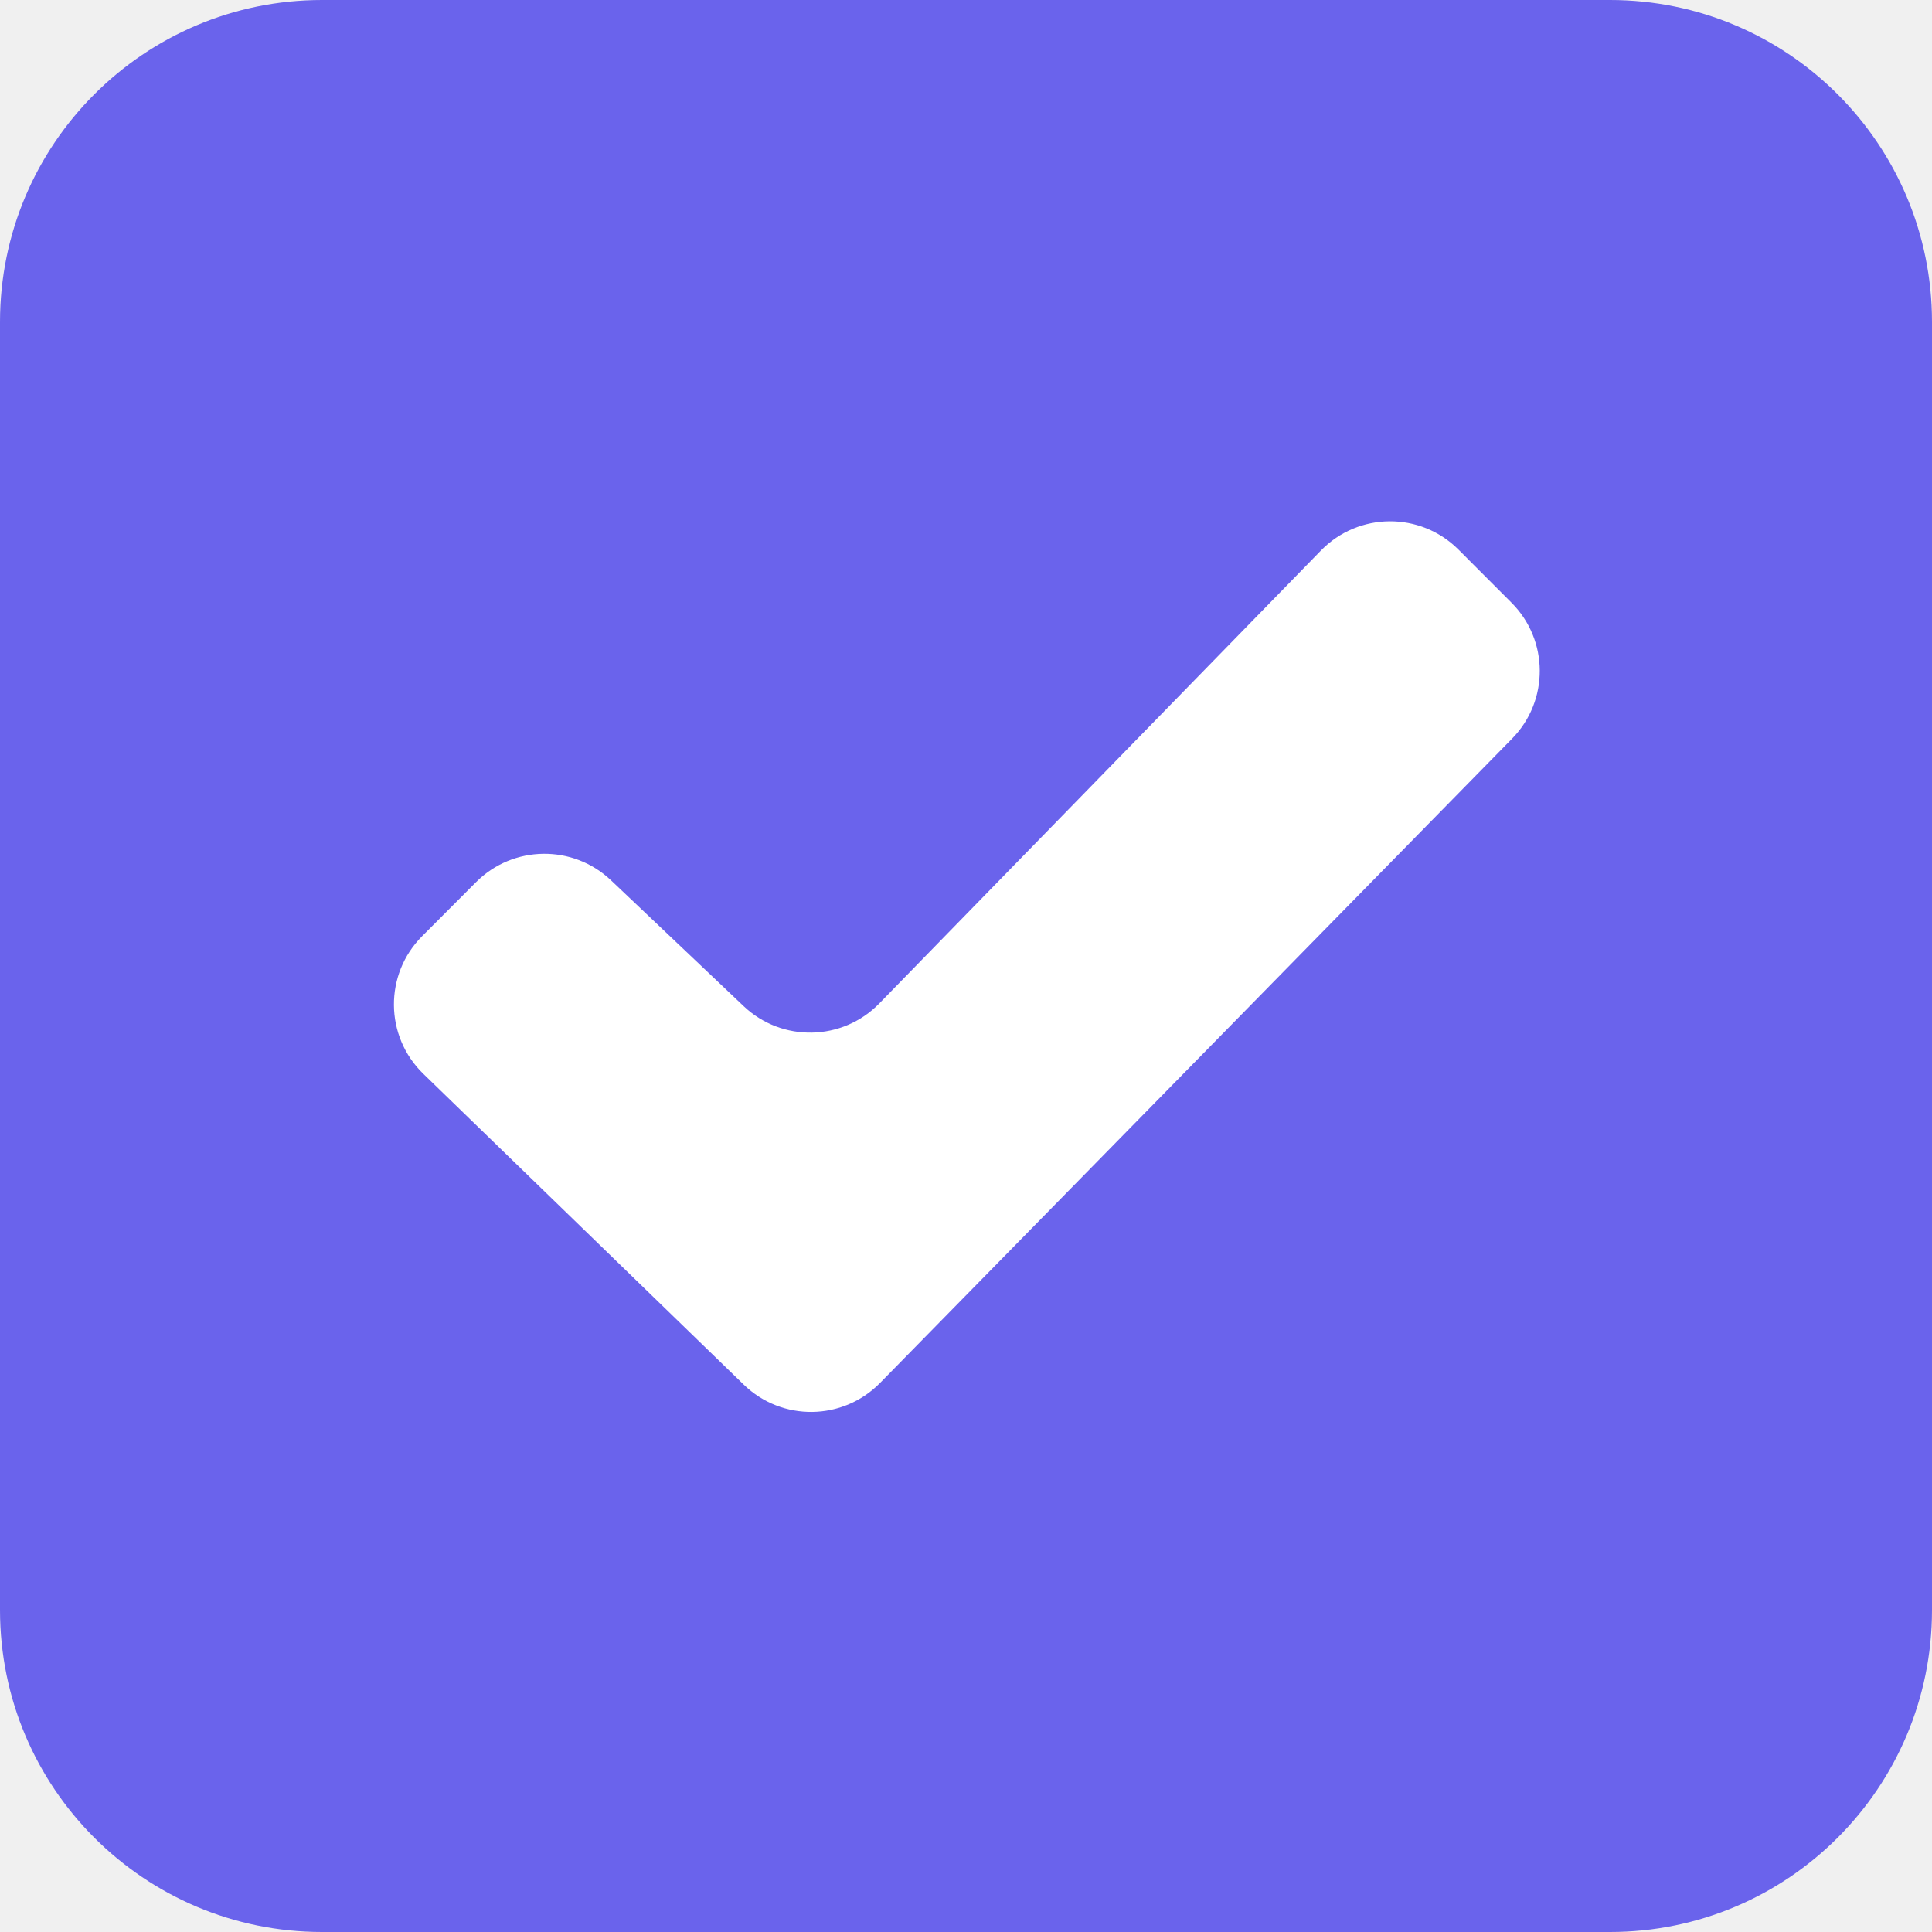
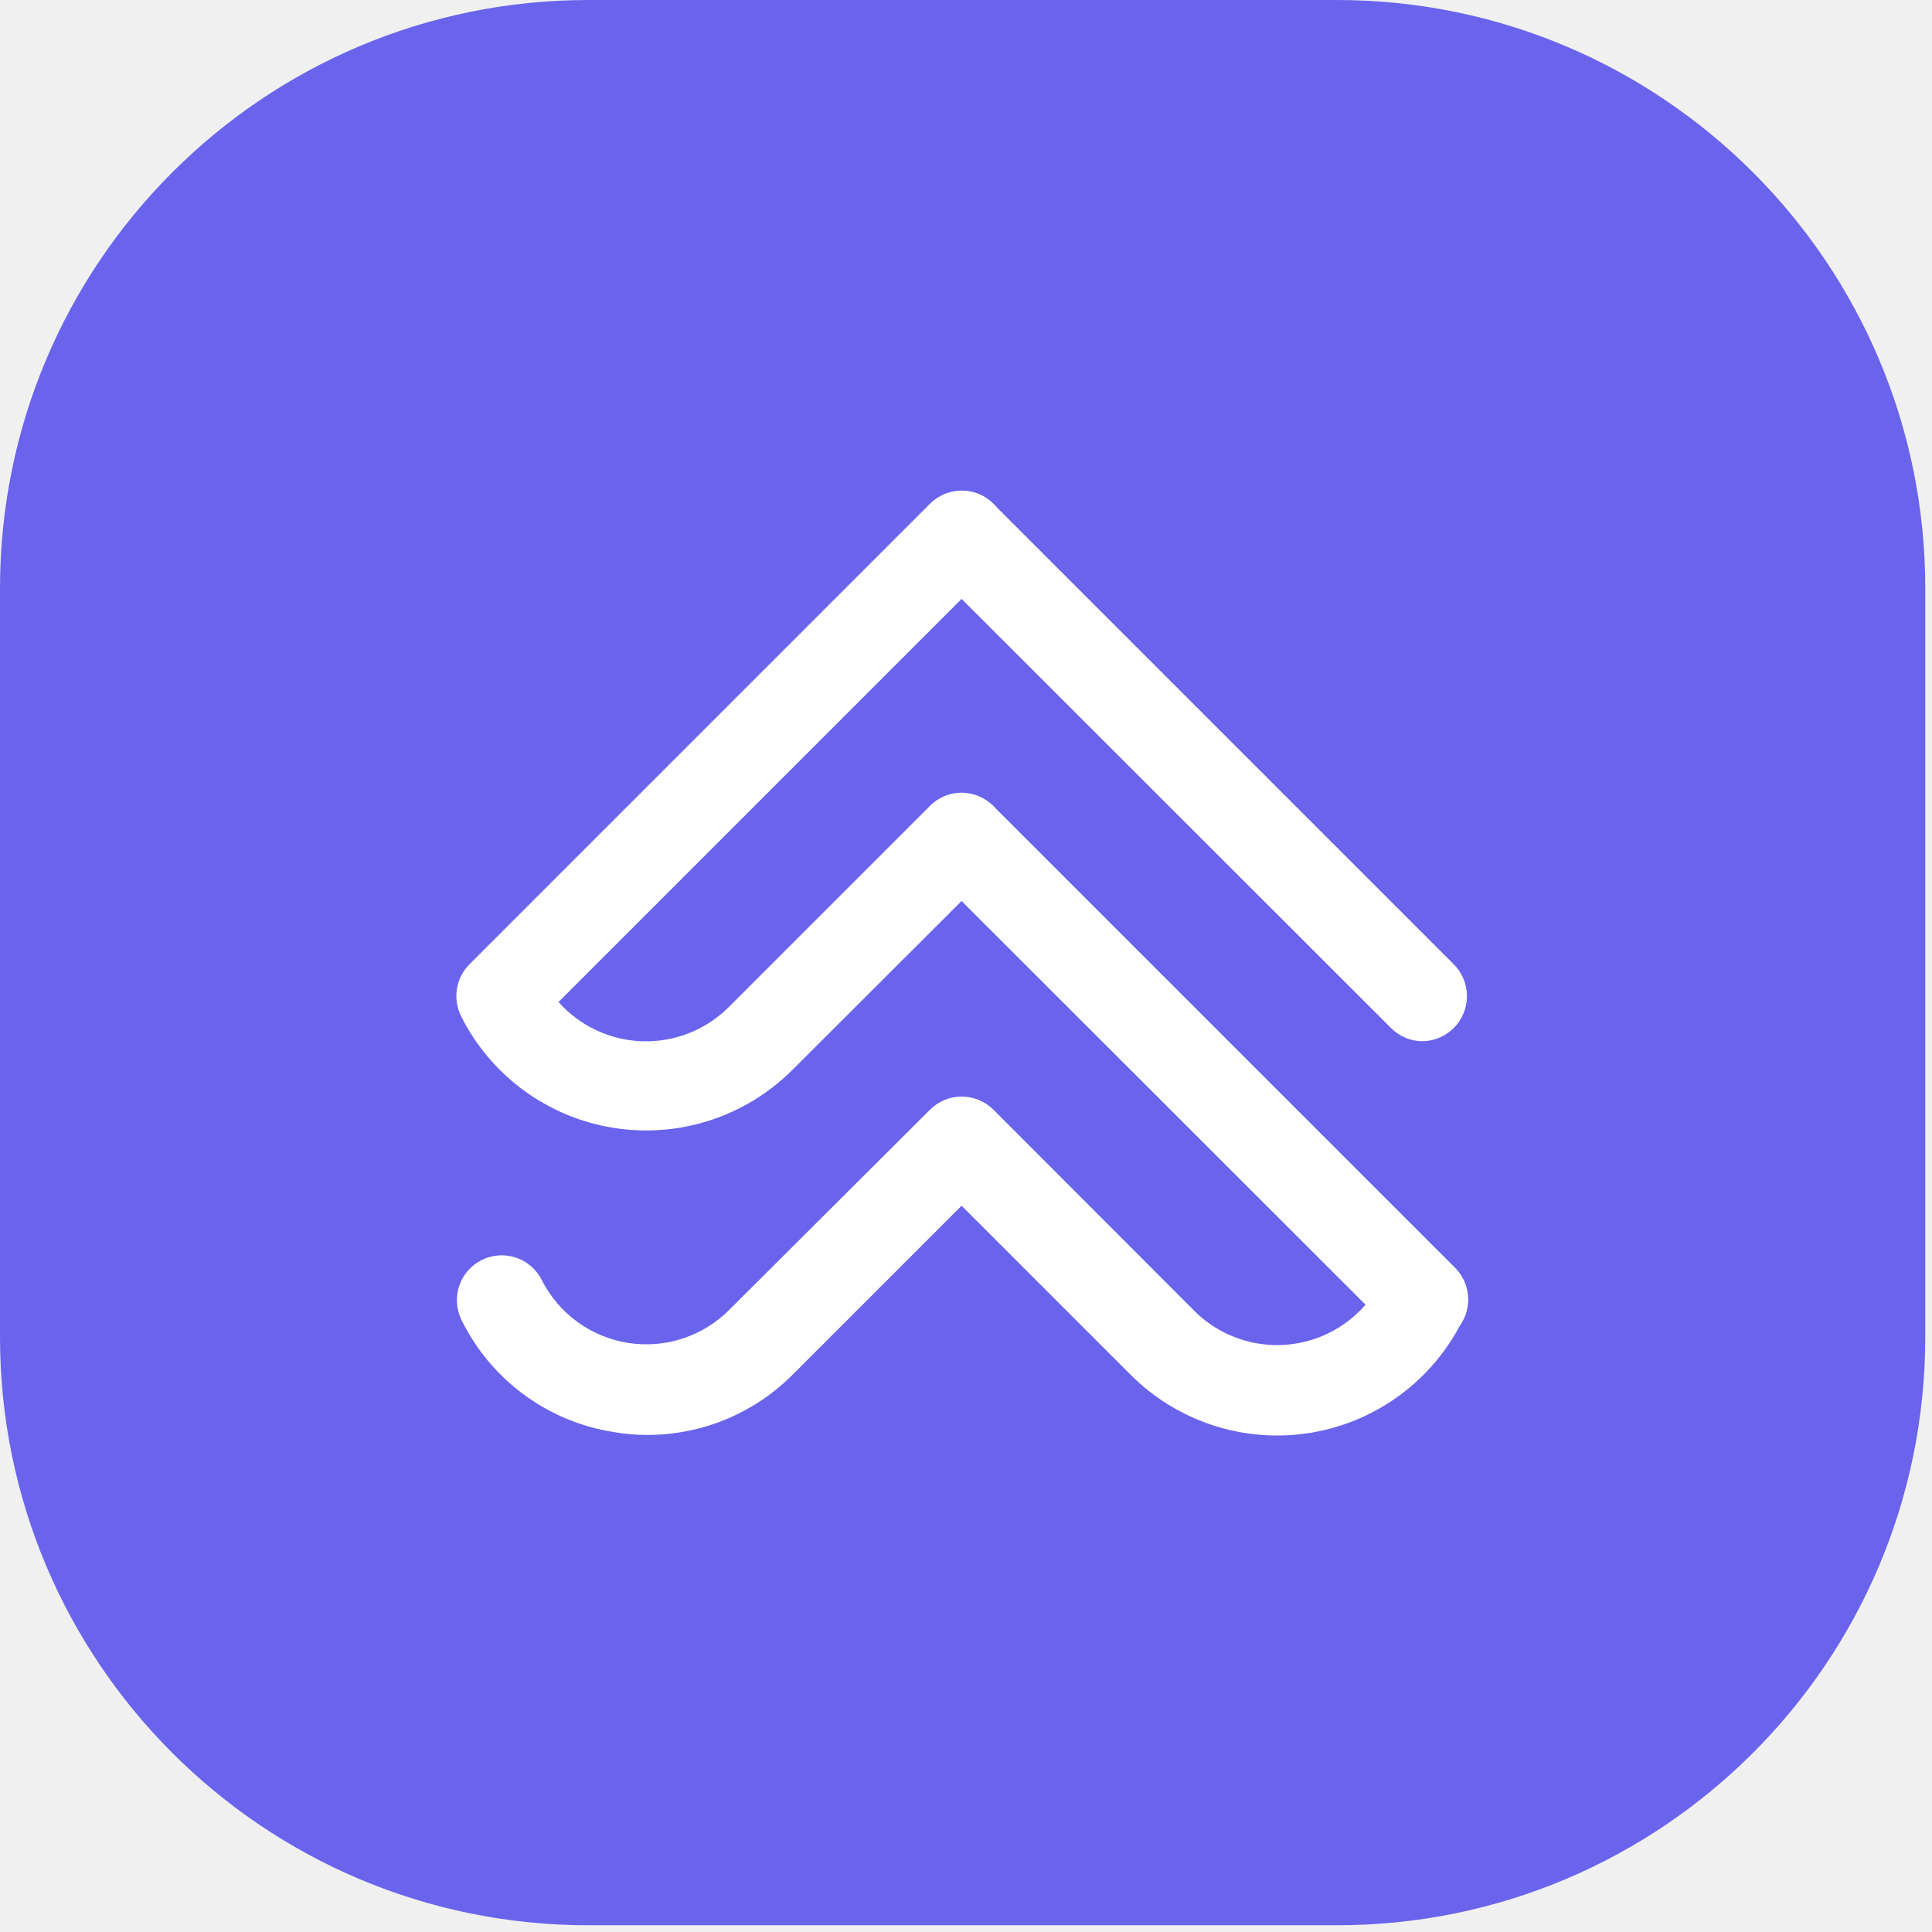
- <svg xmlns="http://www.w3.org/2000/svg" width="30" height="30" viewBox="0 0 30 30" fill="none">
-   <rect width="30" height="30" rx="5" fill="#6a63ec" />
-   <path d="M22.647 8.534C22.056 7.943 21.096 7.949 20.512 8.548L13.653 15.582C13.08 16.169 12.142 16.187 11.547 15.623L9.487 13.669C8.897 13.11 7.968 13.122 7.393 13.697L6.556 14.536C5.964 15.128 5.972 16.09 6.572 16.673L11.549 21.501C12.142 22.076 13.087 22.064 13.665 21.475L23.48 11.469C24.056 10.882 24.052 9.94 23.47 9.358L22.647 8.534Z" fill="white" />
+ <svg xmlns="http://www.w3.org/2000/svg" width="66" height="66" viewBox="0 0 66 66" fill="none">
+   <path d="M45.67 0H20.1C8.999 0 0 8.999 0 20.1V45.67C0 56.771 8.999 65.77 20.1 65.77H45.67C56.771 65.77 65.77 56.771 65.77 45.67V20.1C65.77 8.999 56.771 0 45.67 0Z" fill="#6A63EC" />
+   <path d="M48.6 35.57C48.399 35.57 48.2 35.53 48.015 35.453C47.83 35.376 47.661 35.263 47.52 35.12L31.77 19.38C31.484 19.092 31.323 18.703 31.324 18.297C31.325 17.89 31.487 17.502 31.775 17.215C32.063 16.929 32.453 16.768 32.859 16.769C33.265 16.77 33.654 16.932 33.94 17.22L49.67 32.95C49.882 33.165 50.026 33.438 50.084 33.734C50.142 34.031 50.111 34.338 49.996 34.617C49.881 34.896 49.686 35.136 49.436 35.305C49.186 35.474 48.892 35.567 48.59 35.57H48.6Z" fill="white" />
+   <path d="M22.129 49.02C21.737 49.022 21.346 48.988 20.959 48.92C19.851 48.746 18.802 48.308 17.899 47.643C16.995 46.978 16.265 46.106 15.769 45.1C15.588 44.737 15.558 44.316 15.686 43.931C15.815 43.545 16.091 43.227 16.454 43.045C16.818 42.863 17.238 42.834 17.624 42.962C18.009 43.09 18.328 43.367 18.509 43.73C18.796 44.297 19.213 44.787 19.727 45.16C20.24 45.533 20.836 45.779 21.463 45.877C22.09 45.974 22.732 45.921 23.334 45.722C23.937 45.523 24.484 45.182 24.929 44.73L31.769 37.91C32.056 37.623 32.444 37.461 32.849 37.46C33.052 37.46 33.252 37.499 33.439 37.577C33.626 37.654 33.796 37.767 33.939 37.91L40.789 44.77C41.177 45.16 41.642 45.467 42.153 45.669C42.665 45.872 43.213 45.967 43.763 45.948C44.313 45.929 44.853 45.797 45.35 45.56C45.846 45.323 46.289 44.986 46.649 44.57L32.849 30.78L27.069 36.55C26.277 37.342 25.308 37.933 24.242 38.277C23.176 38.621 22.044 38.706 20.939 38.526C19.833 38.347 18.786 37.907 17.884 37.243C16.982 36.58 16.25 35.712 15.749 34.71C15.607 34.422 15.558 34.096 15.61 33.778C15.662 33.461 15.812 33.168 16.039 32.94L31.769 17.21C31.911 17.068 32.08 16.954 32.265 16.877C32.451 16.8 32.65 16.76 32.851 16.759C33.052 16.759 33.251 16.798 33.437 16.874C33.623 16.951 33.792 17.063 33.934 17.205C34.077 17.347 34.19 17.515 34.267 17.701C34.345 17.887 34.385 18.085 34.385 18.287C34.386 18.488 34.346 18.687 34.27 18.873C34.194 19.058 34.081 19.227 33.939 19.37L19.079 34.23C19.442 34.639 19.885 34.968 20.381 35.199C20.876 35.43 21.413 35.557 21.96 35.572C22.506 35.587 23.05 35.489 23.557 35.286C24.064 35.083 24.524 34.778 24.909 34.39L31.769 27.53C32.037 27.26 32.395 27.1 32.775 27.082C33.154 27.063 33.527 27.188 33.819 27.43C33.893 27.486 33.96 27.549 34.019 27.62L49.689 43.29C49.953 43.547 50.117 43.89 50.15 44.257C50.183 44.624 50.084 44.99 49.869 45.29C49.35 46.266 48.61 47.106 47.707 47.744C46.805 48.382 45.766 48.799 44.673 48.962C43.58 49.125 42.464 49.03 41.414 48.684C40.365 48.338 39.411 47.751 38.629 46.97L32.849 41.19L27.069 46.97C25.759 48.28 23.983 49.017 22.129 49.02Z" fill="white" />
</svg>
